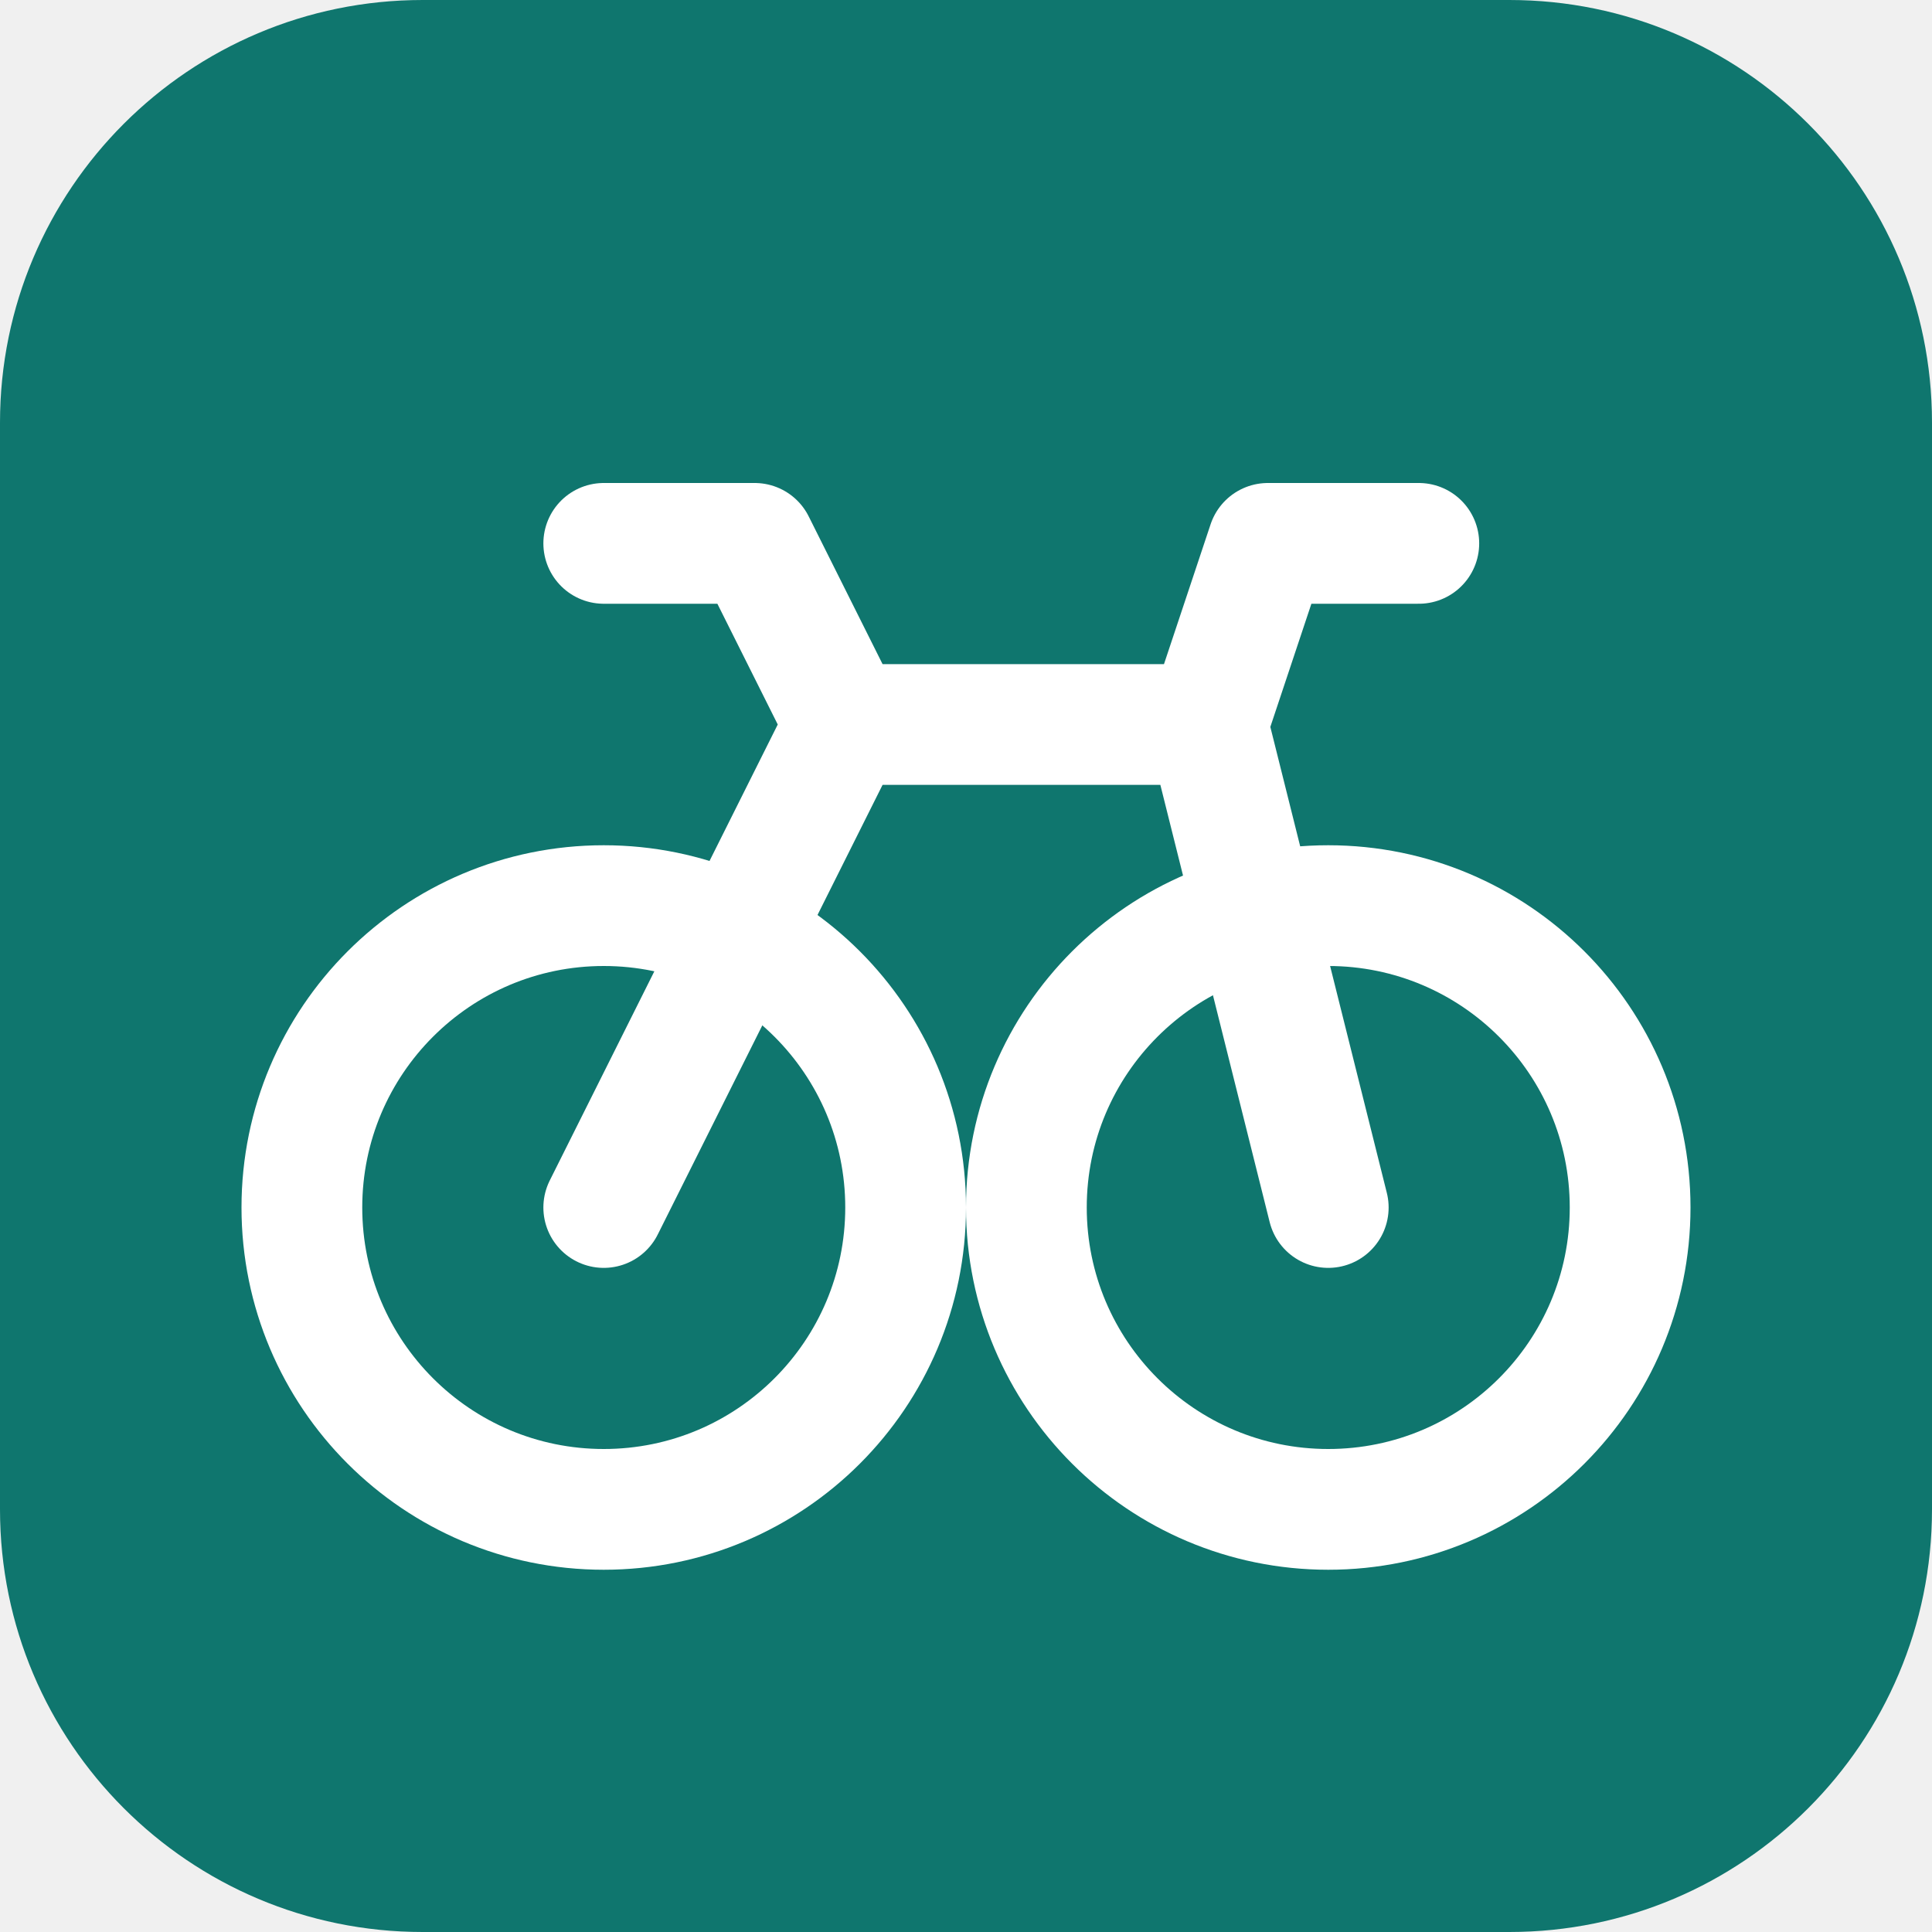
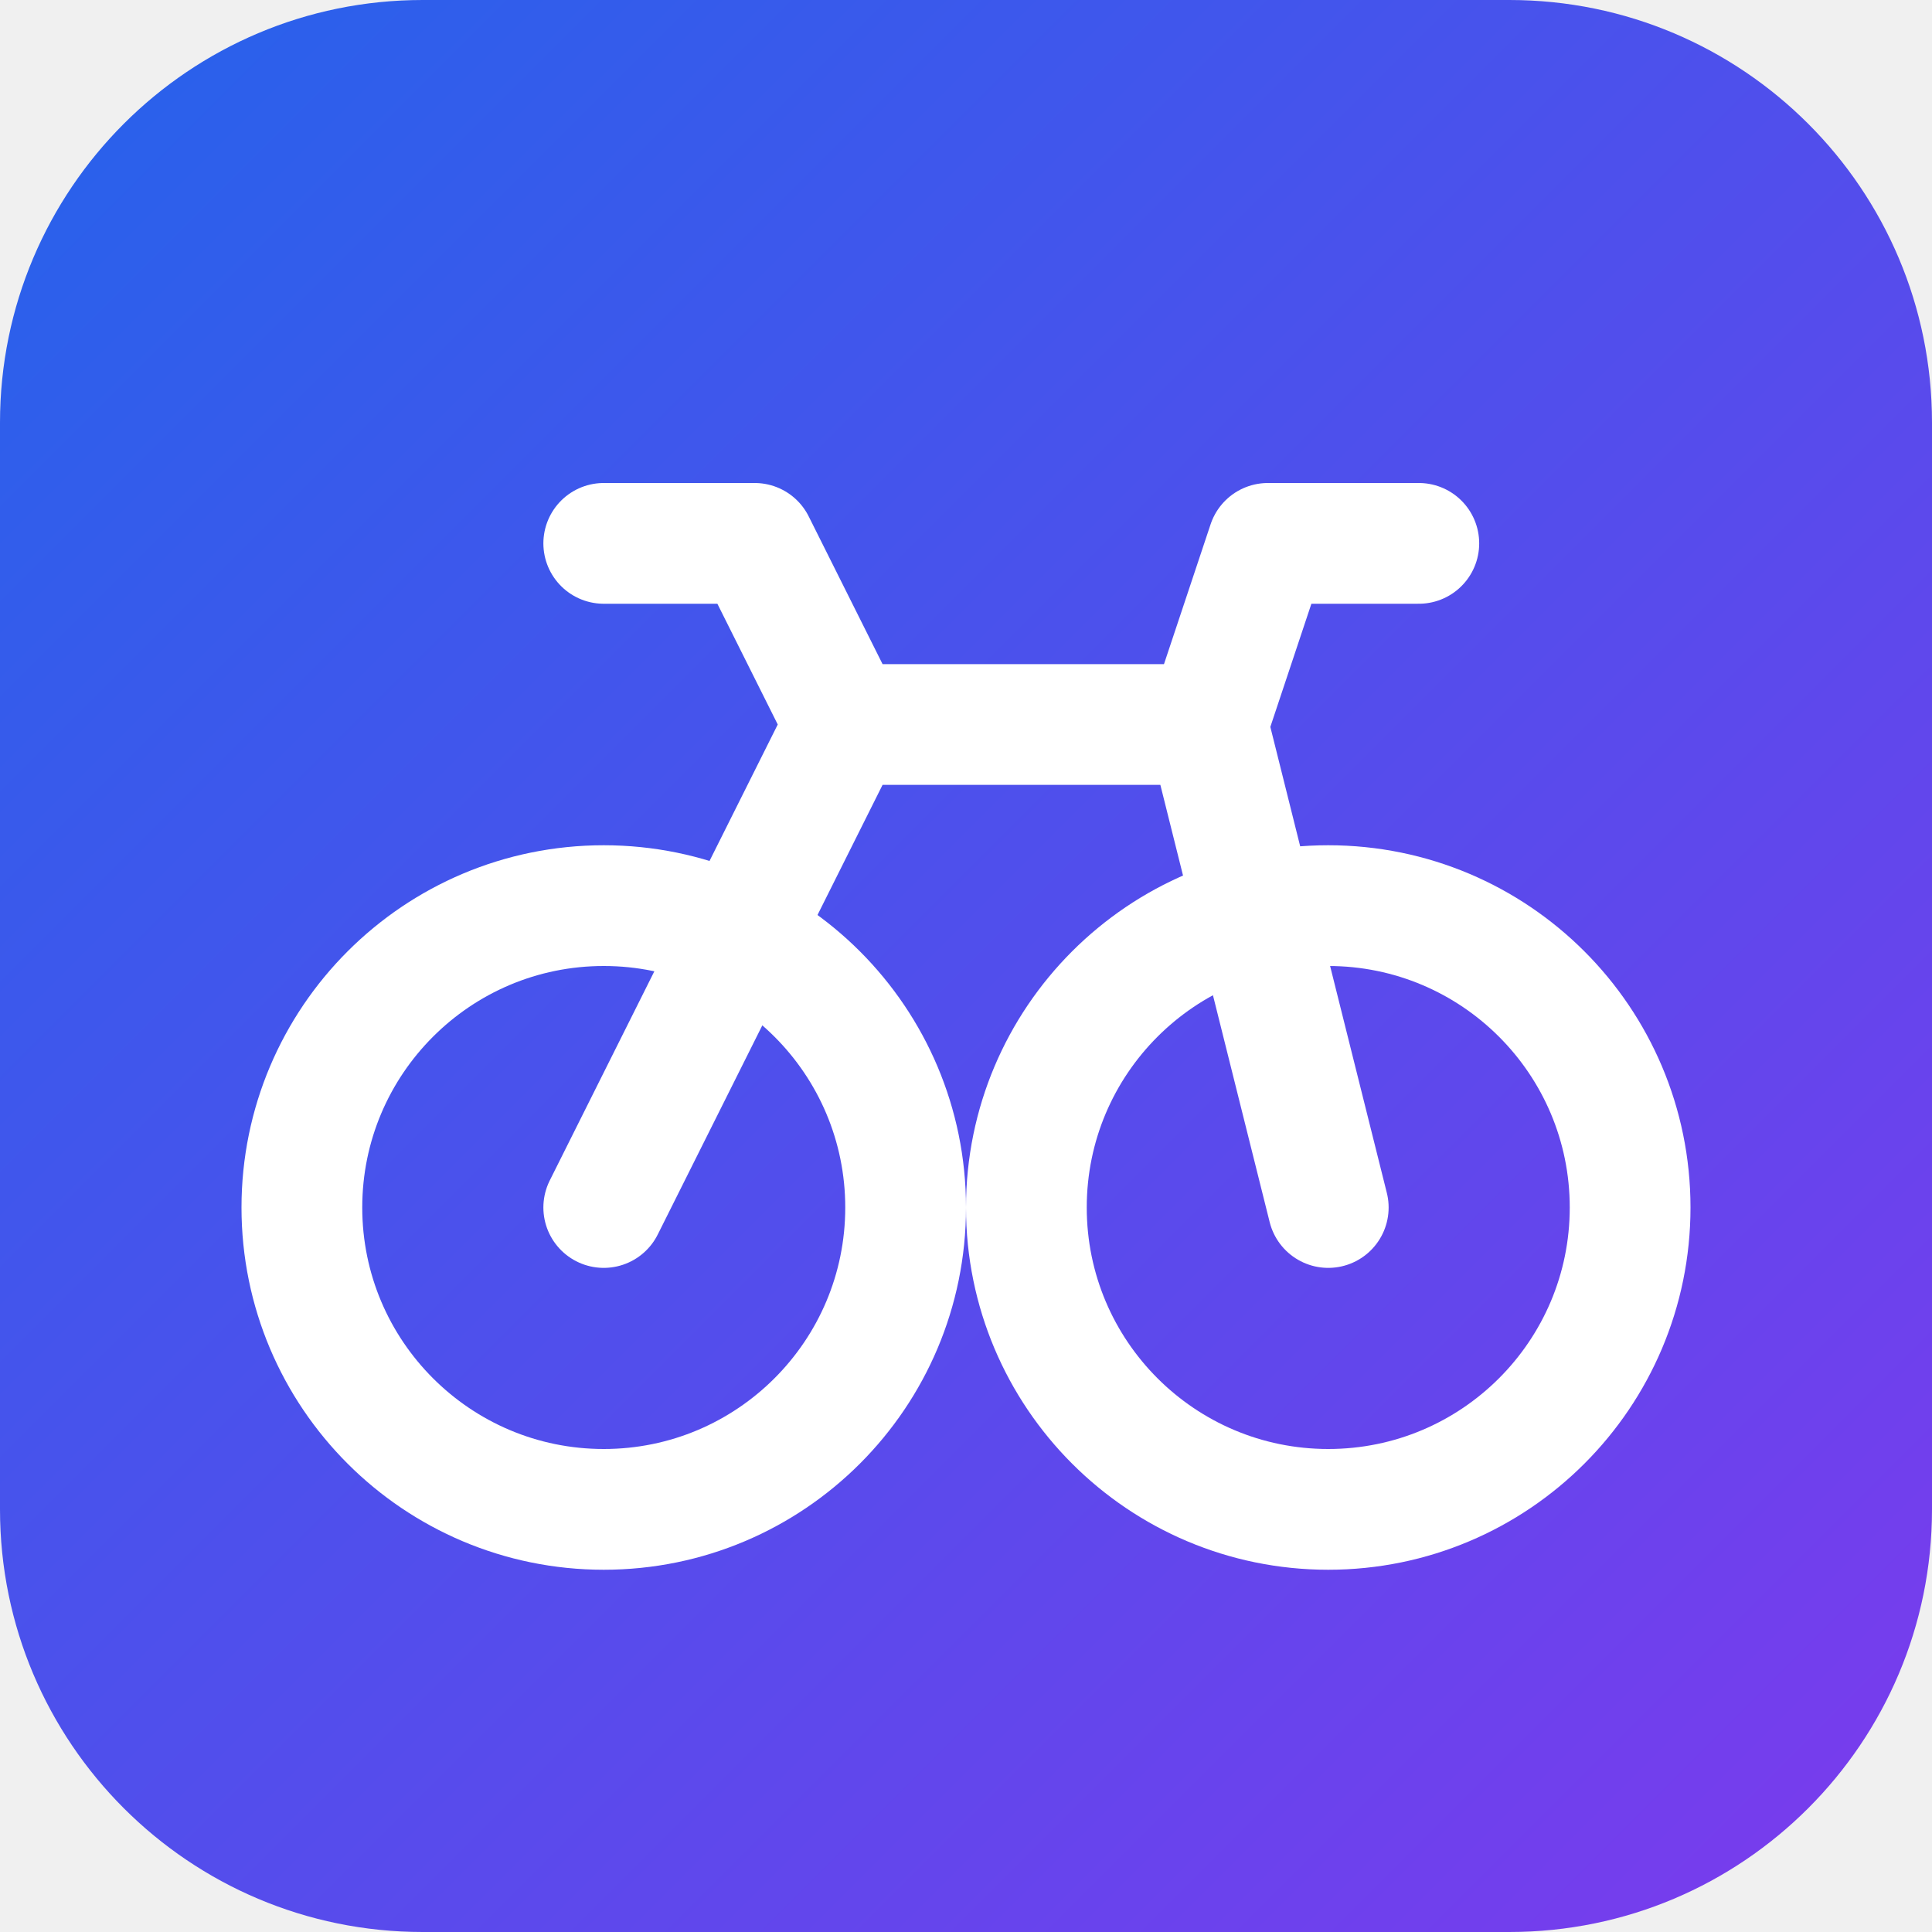
<svg xmlns="http://www.w3.org/2000/svg" viewBox="0 0 64 64">
-   <rect width="64" height="64" rx="14" fill="#0f766e" />
+   <defs>
+     <linearGradient id="g" x1="0" y1="0" x2="1" y2="1">
+       <stop offset="0" stop-color="#2563eb" />
+       <stop offset="1" stop-color="#7c3aed" />
+     </linearGradient>
+   </defs>
+   <rect width="64" height="64" rx="14" fill="url(#g)" />
  <circle cx="20" cy="40" r="10" fill="none" stroke="#fff" stroke-width="4" />
  <circle cx="44" cy="40" r="10" fill="none" stroke="#fff" stroke-width="4" />
  <path d="M20 40l8-16h12l4 16M28 24l-3-6h-5M40 24l2-6h5" fill="none" stroke="#fff" stroke-width="4" stroke-linecap="round" stroke-linejoin="round" />
</svg>
